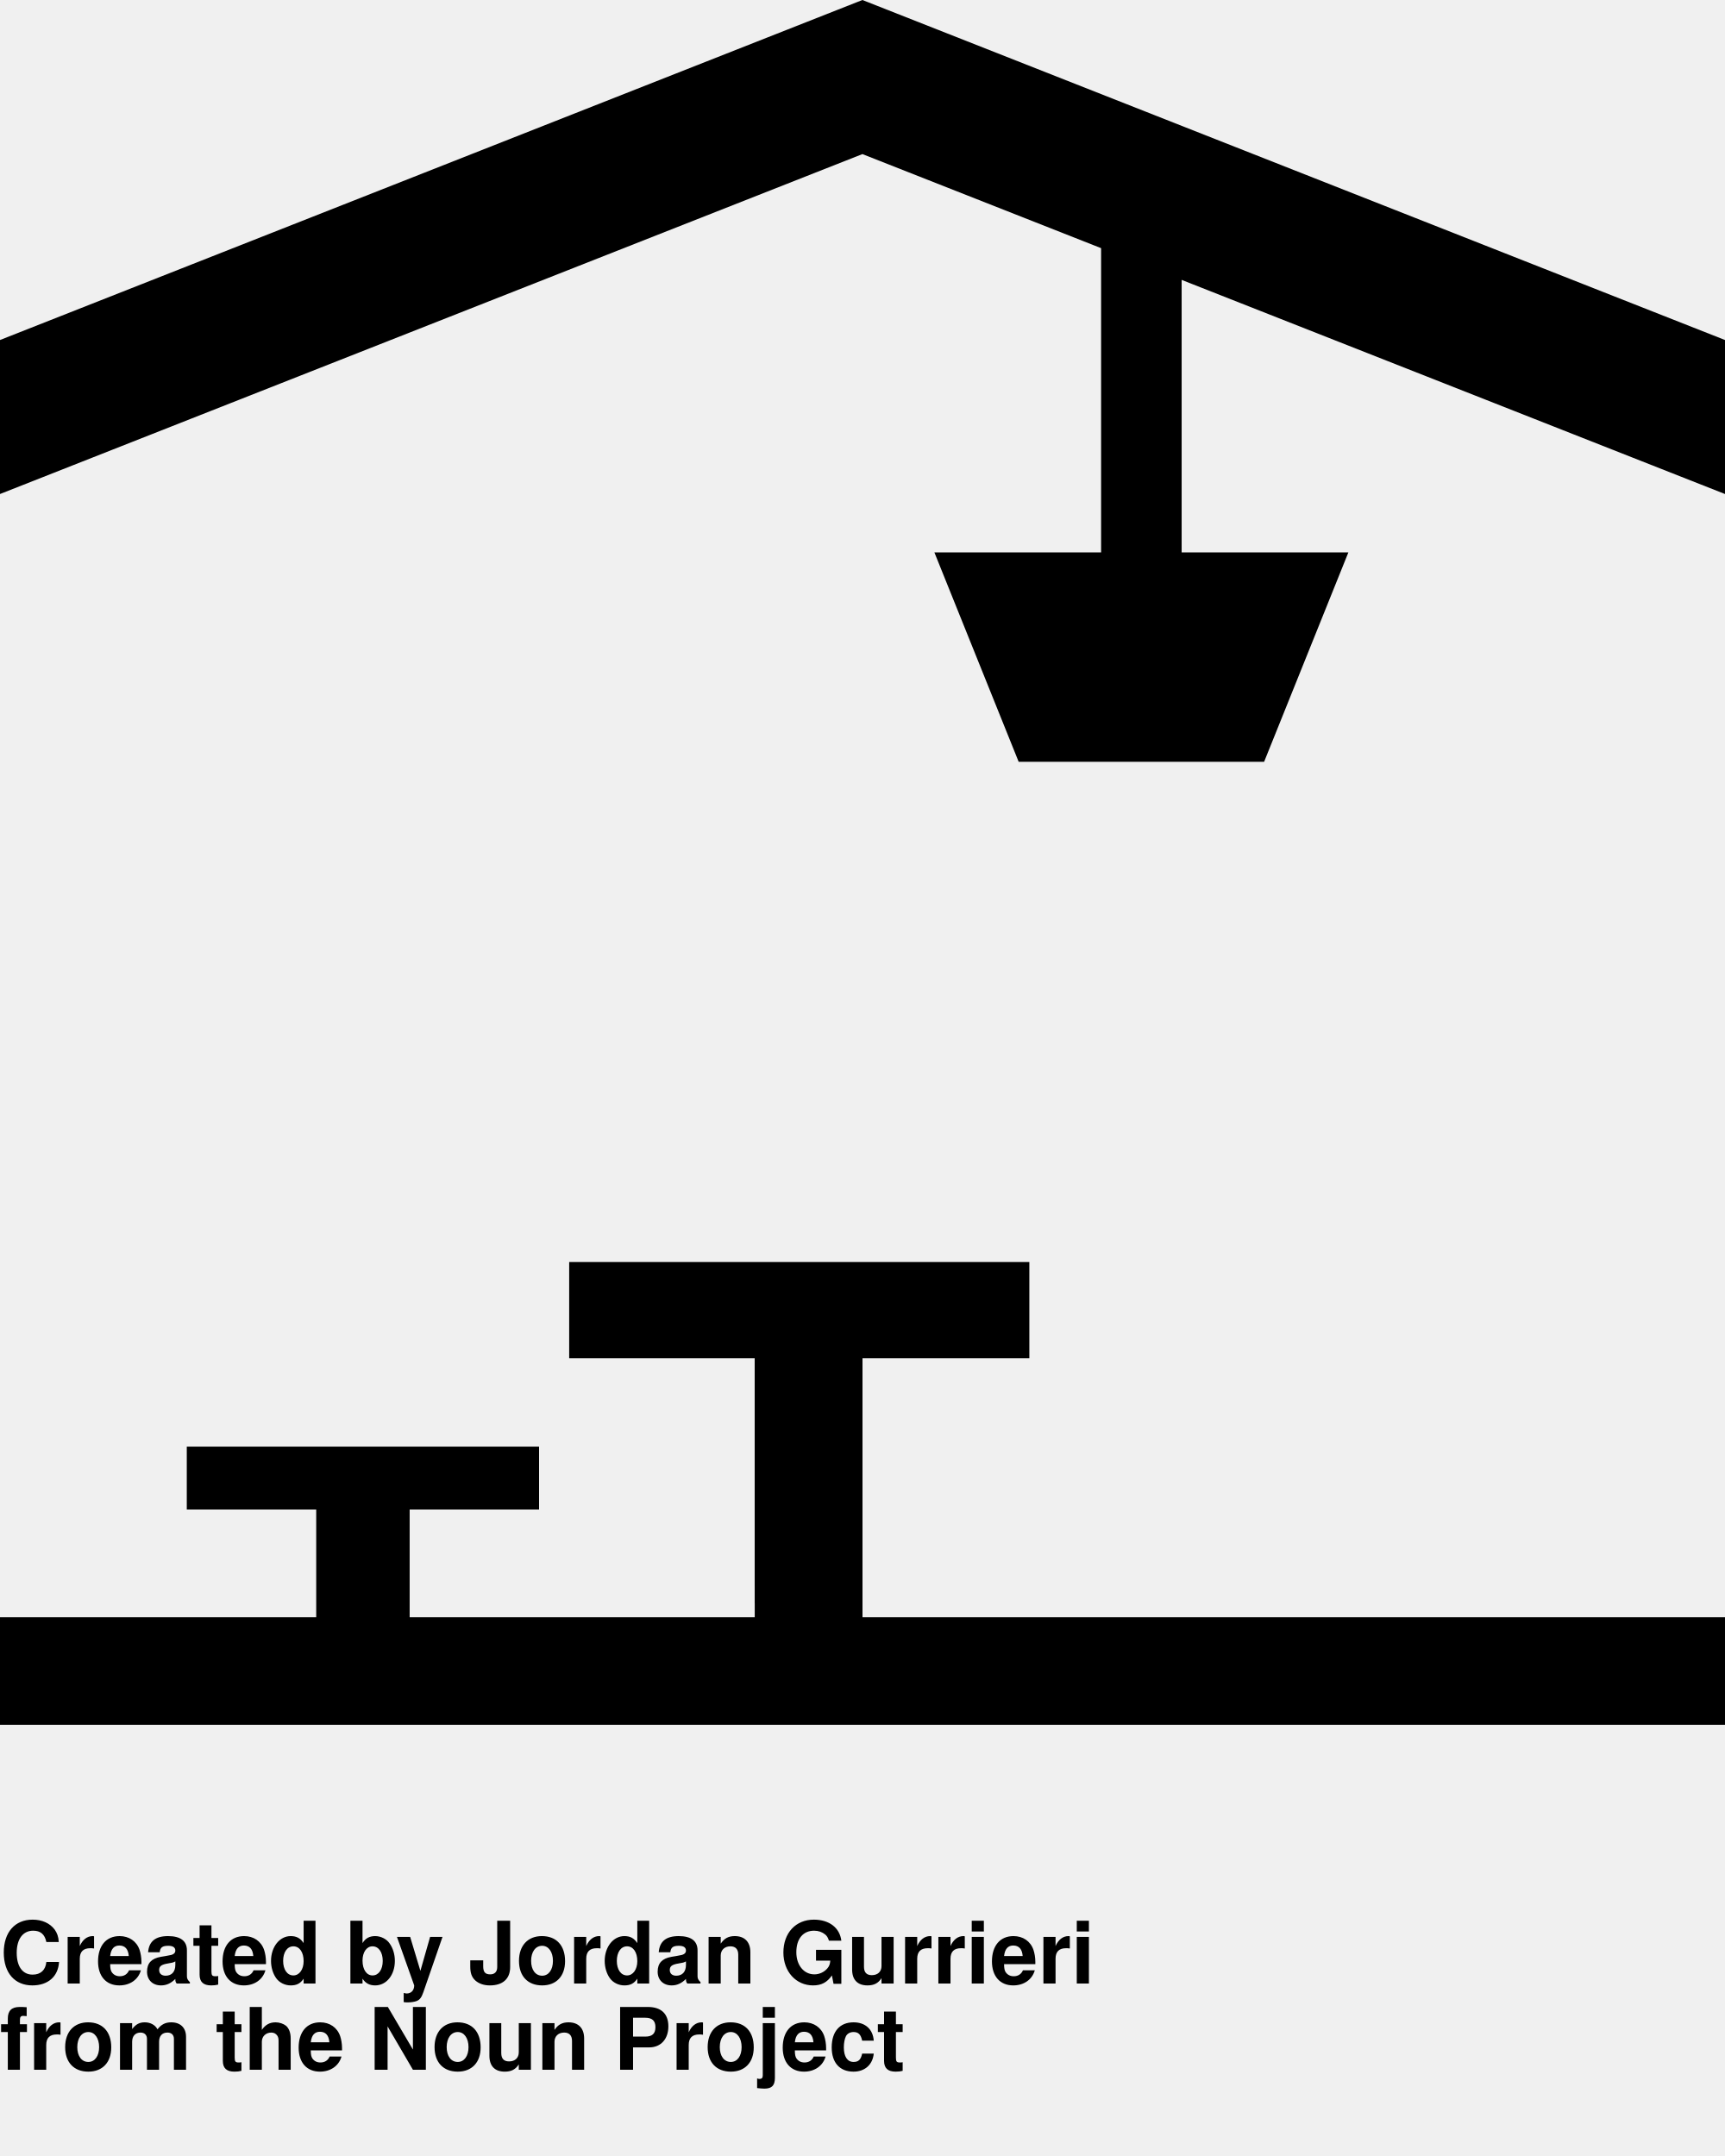
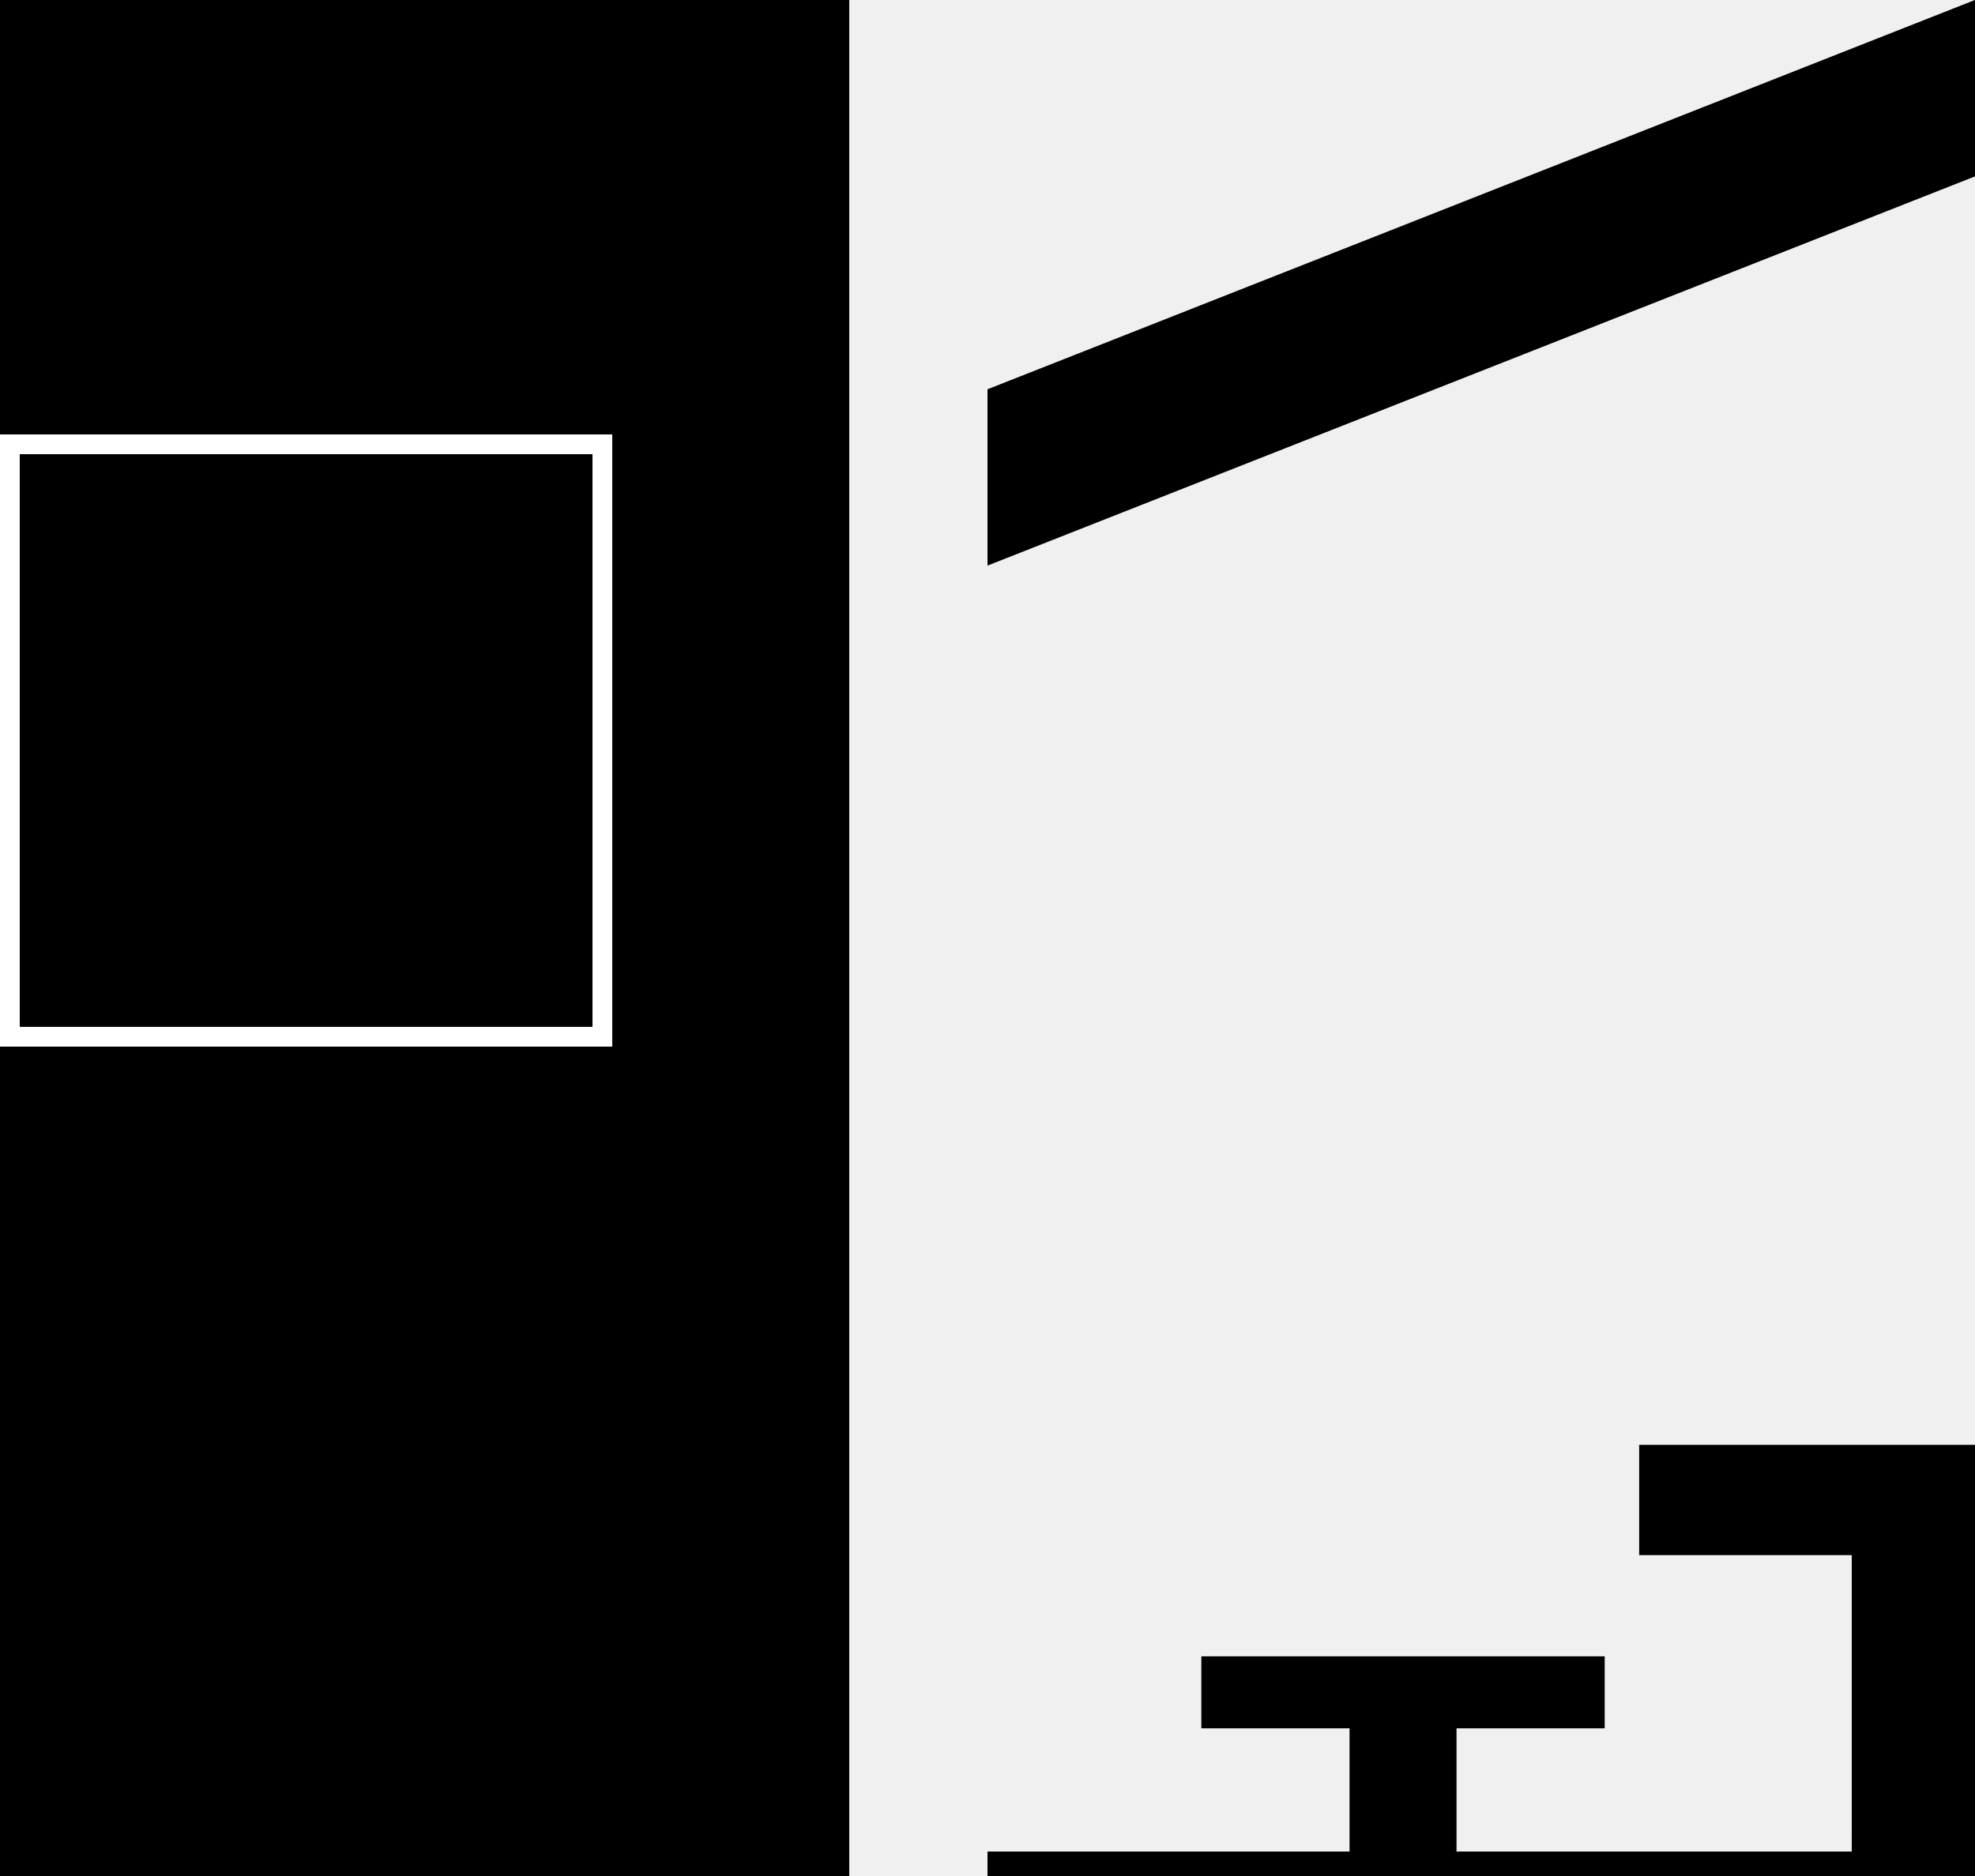
- <svg xmlns="http://www.w3.org/2000/svg" version="1.1" x="0px" y="0px" viewBox="0 0 100 125" enable-background="new 0 0 100 100" xml:space="preserve">
+ <svg xmlns="http://www.w3.org/2000/svg" version="1.1" x="0px" y="0px" viewBox="-50 0 100 95" enable-background="new 0 0 100 100" xml:space="preserve">
  <g>
    <rect x="-192" width="185" height="99" />
    <rect y="-36" width="100" height="30" />
    <text transform="matrix(1 0 0 1 66 -19.5)" fill="#000000" font-family="'Helvetica'" font-size="2.4">http://thenounproject.com</text>
    <text transform="matrix(1 0 0 1 7.166 -24.5)">
      <tspan x="0" y="0" fill="#000000" font-family="'Helvetica-Bold'" font-size="6.158">The Noun Project</tspan>
      <tspan x="1.12" y="4.8" fill="#000000" font-family="'Helvetica-Bold'" font-size="4">Icon Template</tspan>
    </text>
    <text transform="matrix(1 0 0 1 -178.5 10.5)" fill="#000000" font-family="'Helvetica-Bold'" font-size="6.158">Reminders</text>
    <line fill="#000000" stroke="#FFFFFF" stroke-miterlimit="10" x1="8" y1="-14.5" x2="18" y2="-14.5" />
    <line fill="#000000" stroke="#FFFFFF" stroke-miterlimit="10" x1="-179" y1="16.5" x2="-162" y2="16.5" />
    <g>
      <g>
        <g>
          <rect x="-170.802" y="31.318" fill="#000000" width="8.721" height="8.642" />
          <path fill="#000000" d="M-164.455,42.312h4.747v-4.703h-4.747V42.312z M-159.266,42.749h-5.63V37.17h5.63V42.749      L-159.266,42.749z M-166.221,44.062h8.279v-8.203h-8.279V44.062L-166.221,44.062z M-157.5,44.5h-9.163v-9.079h9.163V44.5      L-157.5,44.5z" />
          <polygon fill="#000000" points="-166.149,44.133 -166.292,43.991 -158.013,35.787 -157.871,35.929     " />
        </g>
      </g>
    </g>
    <rect x="-179" y="58" fill="none" width="35" height="32.5" />
    <text transform="matrix(1 0 0 1 -179 60.1572)">
      <tspan x="0" y="0" fill="#000000" font-family="'Helvetica-Bold'" font-size="3">Strokes</tspan>
      <tspan x="0" y="5" fill="#000000" font-family="'Helvetica'" font-size="2.4">Try to keep strokes at 4px</tspan>
      <tspan x="0" y="10" fill="#000000" font-family="'Helvetica'" font-size="2.4">Minimum stroke weight is 2px</tspan>
      <tspan x="0" y="14.5" fill="#000000" font-family="'Helvetica'" font-size="2.4">For thicker strokes use even </tspan>
      <tspan x="0" y="17.5" fill="#000000" font-family="'Helvetica'" font-size="2.4">numbers: 6px, 8px etc.</tspan>
      <tspan x="0" y="22" fill="#000000" font-family="'Helvetica-Bold'" font-size="2.4">Remember to expand strokes </tspan>
      <tspan x="0" y="25" fill="#000000" font-family="'Helvetica-Bold'" font-size="2.4">before saving as an SVG </tspan>
    </text>
    <rect x="-136.5" y="58" fill="none" width="35" height="32.5" />
    <text transform="matrix(1 0 0 1 -136.5 60.1572)">
      <tspan x="0" y="0" fill="#000000" font-family="'Helvetica-Bold'" font-size="3">Size</tspan>
      <tspan x="0" y="5" fill="#000000" font-family="'Helvetica'" font-size="2.4">Cannot be wider or taller than </tspan>
      <tspan x="0" y="8.5" fill="#000000" font-family="'Helvetica'" font-size="2.4">100px (artboard size)</tspan>
      <tspan x="0" y="13.5" fill="#000000" font-family="'Helvetica'" font-size="2.4">Scale your icon to fill as much of </tspan>
      <tspan x="0" y="16.5" fill="#000000" font-family="'Helvetica'" font-size="2.4">the artboard as possible</tspan>
    </text>
    <rect x="-94" y="58" fill="none" width="35" height="32.5" />
    <text transform="matrix(1 0 0 1 -94 60.1572)">
      <tspan x="0" y="0" fill="#000000" font-family="'Helvetica-Bold'" font-size="3">Ungroup</tspan>
      <tspan x="0" y="5" fill="#000000" font-family="'Helvetica'" font-size="2.4">If your design has more than one </tspan>
      <tspan x="0" y="8" fill="#000000" font-family="'Helvetica'" font-size="2.4">shape, make sure to ungroup</tspan>
    </text>
    <rect x="-50" y="58" fill="none" width="35" height="32.5" />
    <text transform="matrix(1 0 0 1 -50 60.1572)">
      <tspan x="0" y="0" fill="#000000" font-family="'Helvetica-Bold'" font-size="3">Save as</tspan>
      <tspan x="0" y="5" fill="#000000" font-family="'Helvetica'" font-size="2.4">Save as .SVG and make sure </tspan>
      <tspan x="0" y="8" fill="#000000" font-family="'Helvetica'" font-size="2.4">“Use Artboards” is checked</tspan>
    </text>
    <text transform="matrix(1.0074 0 0 1 -125.542 30.5933)" fill="#000000" font-family="'Helvetica'" font-size="2.573">100px</text>
    <text transform="matrix(1.0074 0 0 1 -41 39)" fill="#000000" font-family="'Helvetica-Bold'" font-size="5.146">.SVG</text>
    <rect x="-126.514" y="34.815" fill="#000000" width="10.261" height="10.185" />
    <rect x="-126.477" y="31.766" fill="#000000" width="0.522" height="2.337" />
    <rect x="-116.812" y="31.766" fill="#000000" width="0.523" height="2.337" />
    <rect x="-127" y="32.337" fill="#000000" width="11.233" height="0.572" />
    <g>
      <rect x="-83.805" y="33.844" fill="#000000" width="10.305" height="10.156" />
      <rect x="-76.809" y="28.707" fill="#000000" width="3.308" height="3.261" />
    </g>
    <rect x="-178.5" y="22.5" fill="#000000" stroke="#FFFFFF" stroke-miterlimit="10" width="30" height="30" />
    <rect x="-136.5" y="22.5" fill="#000000" stroke="#FFFFFF" stroke-miterlimit="10" width="30" height="30" />
    <rect x="-93.5" y="22.5" fill="#000000" stroke="#FFFFFF" stroke-miterlimit="10" width="30" height="30" />
    <rect x="-49.5" y="22.5" fill="#000000" stroke="#FFFFFF" stroke-miterlimit="10" width="30" height="30" />
  </g>
  <g>
    <g>
      <rect x="32.996" y="73.167" fill="#000000" width="26.676" height="5.583" />
    </g>
    <g>
      <rect x="18.331" y="87.167" fill="#000000" width="5.417" height="6.771" />
      <rect x="10.828" y="83.875" fill="#000000" width="20.422" height="3.646" />
    </g>
    <polygon fill="#000000" points="49.995,0 0,19.713 0,28.642 49.995,8.934 100,28.642 100,19.713  " />
    <path fill="#000000" d="M63.832,11.277v20.749h-9.665l4.886,12.141h7.114l0,0h7.115l4.885-12.141h-9.666V11.277" />
    <rect x="43.762" y="75.792" fill="#000000" width="6.238" height="16.166" />
    <rect x="43.762" y="76.792" fill="#000000" width="6.238" height="16.166" />
    <rect x="43.762" y="77.792" fill="#000000" width="6.238" height="16.166" />
    <rect x="43.762" y="78.792" fill="#000000" width="6.238" height="16.166" />
    <rect y="93.762" fill="#000000" width="100" height="6.238" />
  </g>
  <text x="0" y="115" fill="#000000" font-size="5px" font-weight="bold" font-family="'Helvetica Neue', Helvetica, Arial-Unicode, Arial, Sans-serif">Created by Jordan Gurrieri</text>
  <text x="0" y="120" fill="#000000" font-size="5px" font-weight="bold" font-family="'Helvetica Neue', Helvetica, Arial-Unicode, Arial, Sans-serif">from the Noun Project</text>
</svg>
